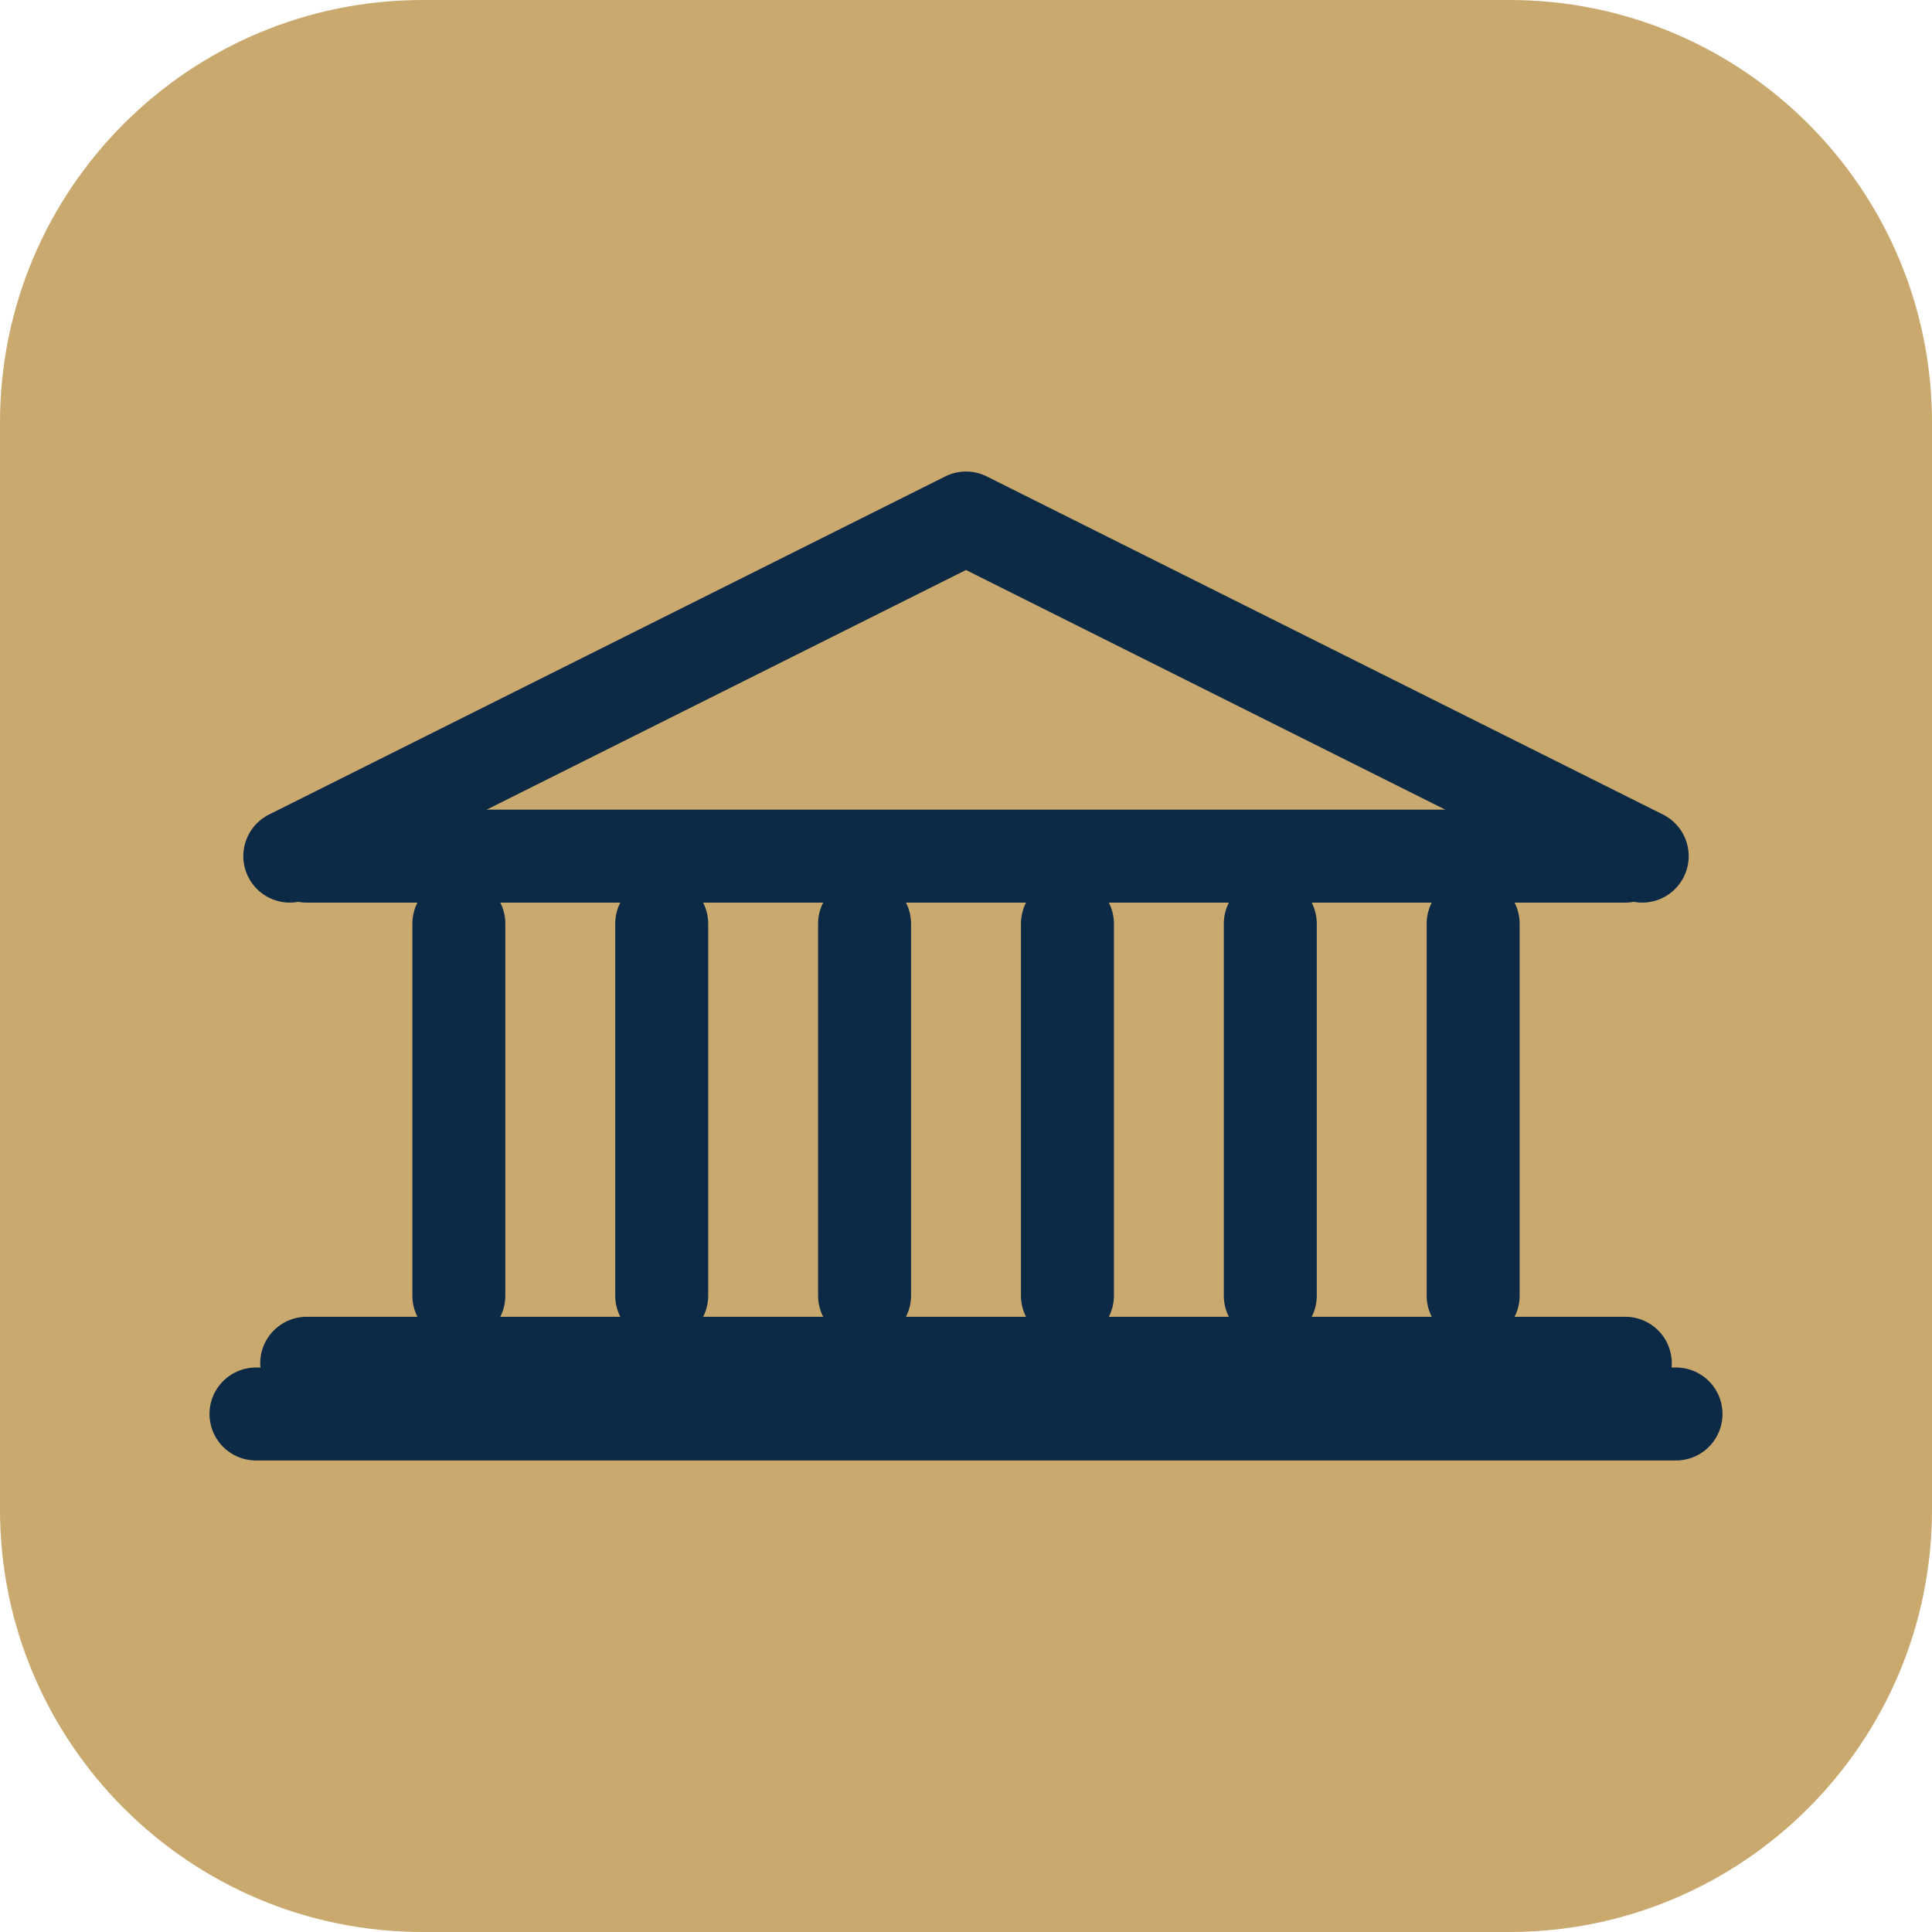
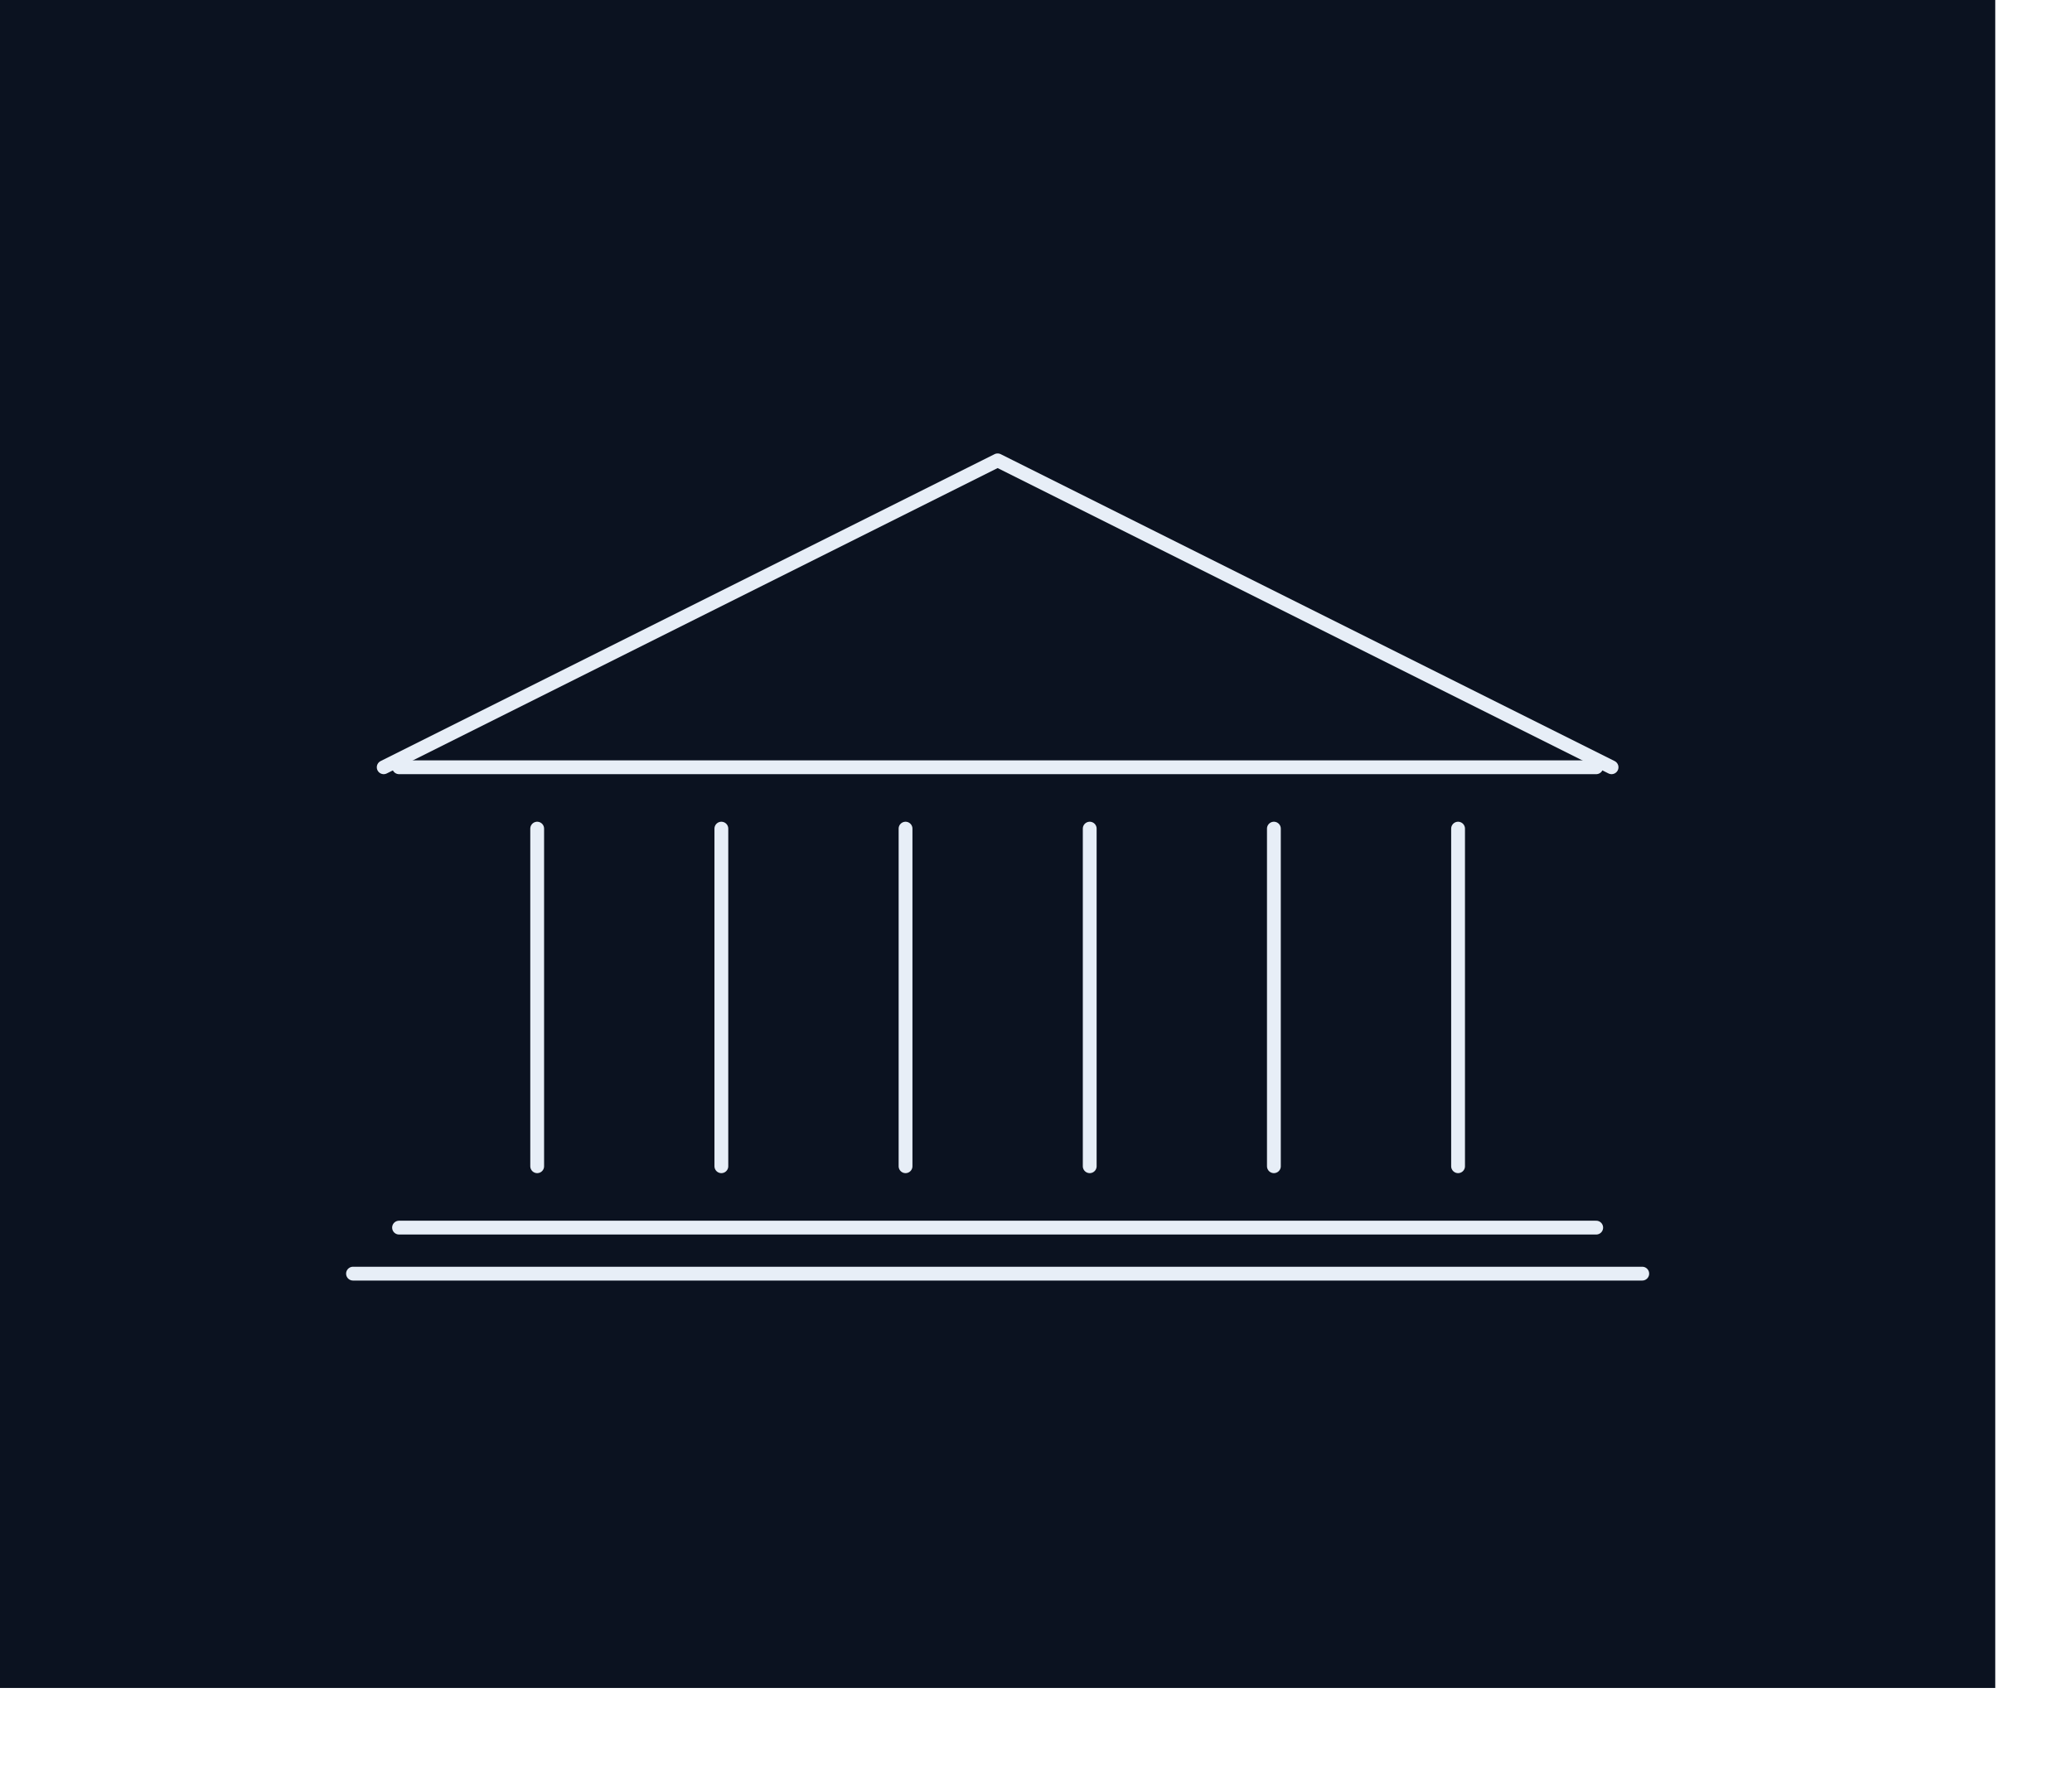
- <svg xmlns="http://www.w3.org/2000/svg" width="32" height="32" viewBox="0 0 32 32" fill="none">
-   <rect width="32" height="32" rx="7" fill="#c9a96e" />
-   <g transform="translate(16 16) scale(0.14) translate(-130 -113)" fill="none" stroke="#0C2A45" stroke-width="11" stroke-linecap="round" stroke-linejoin="round">
+ <svg xmlns="http://www.w3.org/2000/svg" width="270" height="230" viewBox="0 0 270 230" fill="none">
+   <rect x="0" y="0" width="260" height="220" fill="#0B1220" />
+   <g fill="none" stroke="#E7EEF7" stroke-width="1.8" stroke-linecap="round" stroke-linejoin="round">
    <path d="M50 100 L130 60 L210 100" />
    <line x1="52" y1="100" x2="208" y2="100" />
    <line x1="52" y1="160" x2="208" y2="160" />
    <line x1="70" y1="108" x2="70" y2="152" />
    <line x1="94" y1="108" x2="94" y2="152" />
    <line x1="118" y1="108" x2="118" y2="152" />
    <line x1="142" y1="108" x2="142" y2="152" />
    <line x1="166" y1="108" x2="166" y2="152" />
    <line x1="190" y1="108" x2="190" y2="152" />
    <line x1="46" y1="166" x2="214" y2="166" />
  </g>
</svg>
